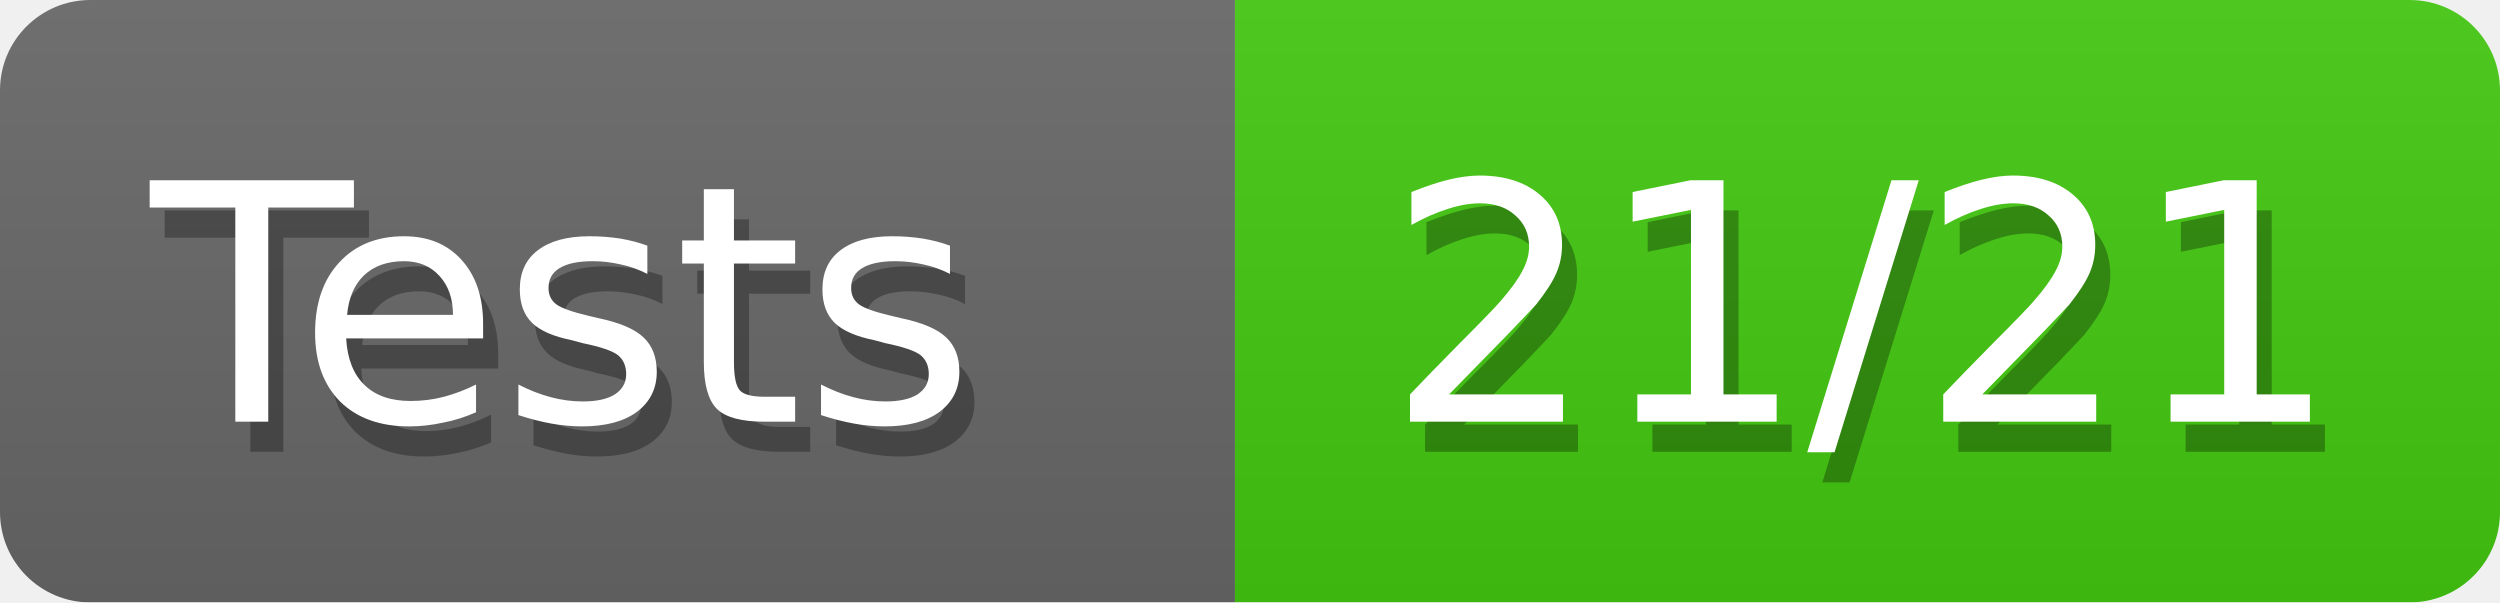
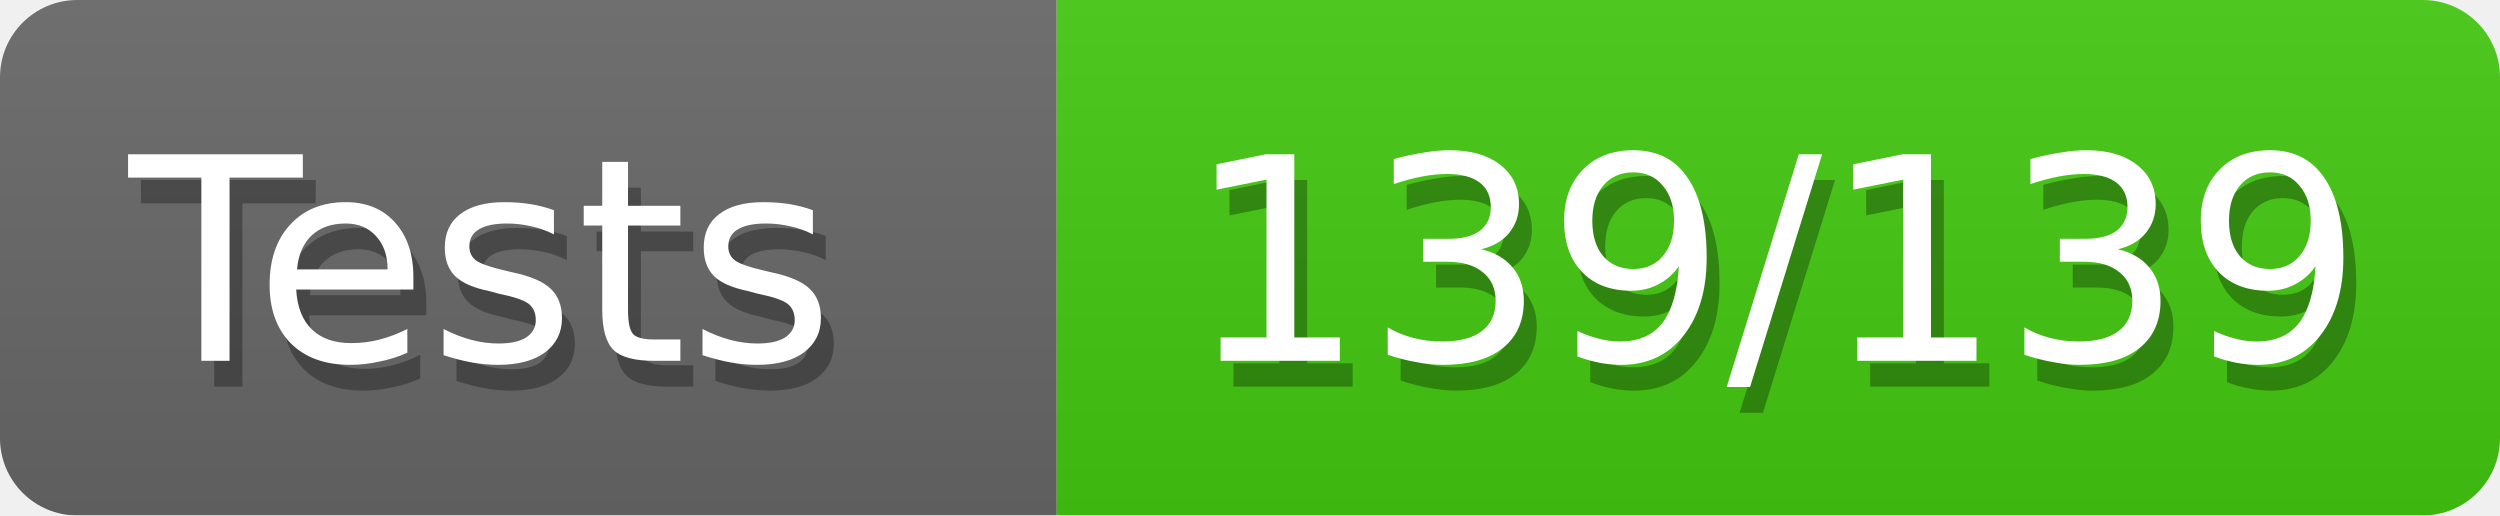
- <svg xmlns="http://www.w3.org/2000/svg" width="83" height="20">
+ <svg xmlns="http://www.w3.org/2000/svg" width="97" height="20">
  <defs>
    <style>text{font-size:11px;font-family:Verdana,DejaVu Sans,Geneva,sans-serif}text.shadow{fill:#010101;fill-opacity:.3}text.high{fill:#fff}</style>
    <linearGradient id="smooth" x2="0" y2="100%">
      <stop offset="0" stop-color="#aaa" stop-opacity=".1" />
      <stop offset="1" stop-opacity=".1" />
    </linearGradient>
    <mask id="round">
      <rect width="100%" height="100%" rx="3" fill="#fff" />
    </mask>
  </defs>
  <g id="bg" mask="url(#round)">
    <path fill="#696969" d="M0 0h41v20H0z" />
-     <path fill="#4c1" d="M41 0h42v20H41z" />
-     <path fill="url(#smooth)" d="M0 0h83v20H0z" />
+     <path fill="#4c1" d="M41 0h56v20H41z" />
+     <path fill="url(#smooth)" d="M0 0h97v20H0z" />
  </g>
  <g id="fg">
    <text class="shadow" x="5.5" y="15">Tests</text>
    <text class="high" x="5" y="14">Tests</text>
-     <text class="shadow" x="46.5" y="15">21/21</text>
-     <text class="high" x="46" y="14">21/21</text>
+     <text class="shadow" x="46.5" y="15">139/139</text>
+     <text class="high" x="46" y="14">139/139</text>
  </g>
</svg>
